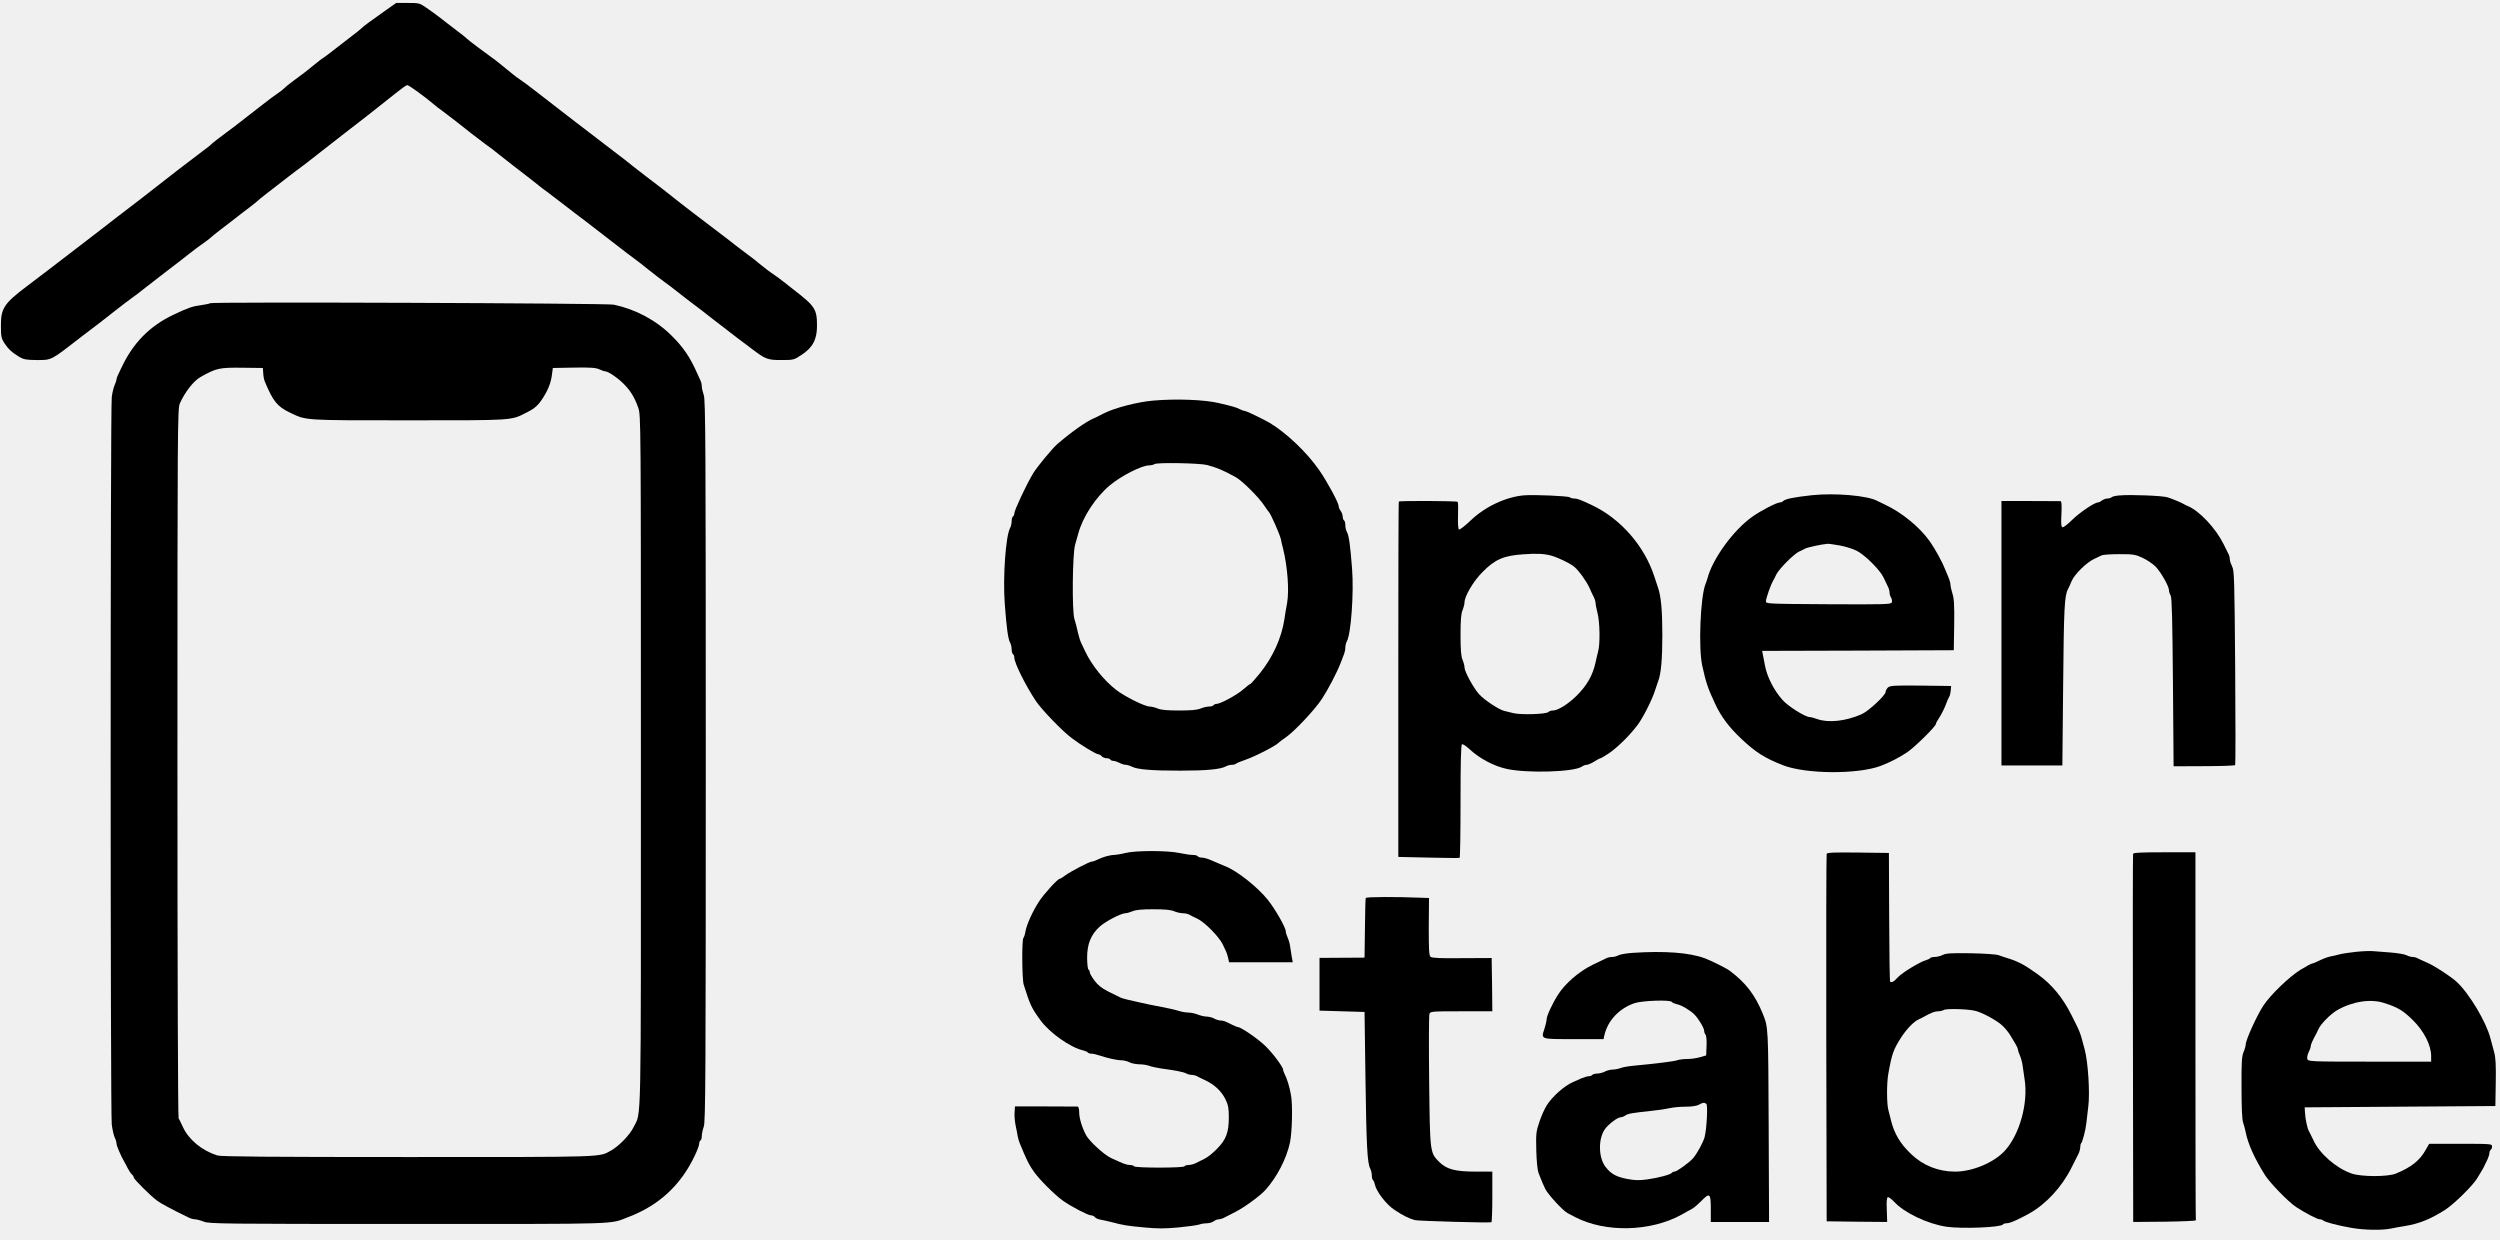
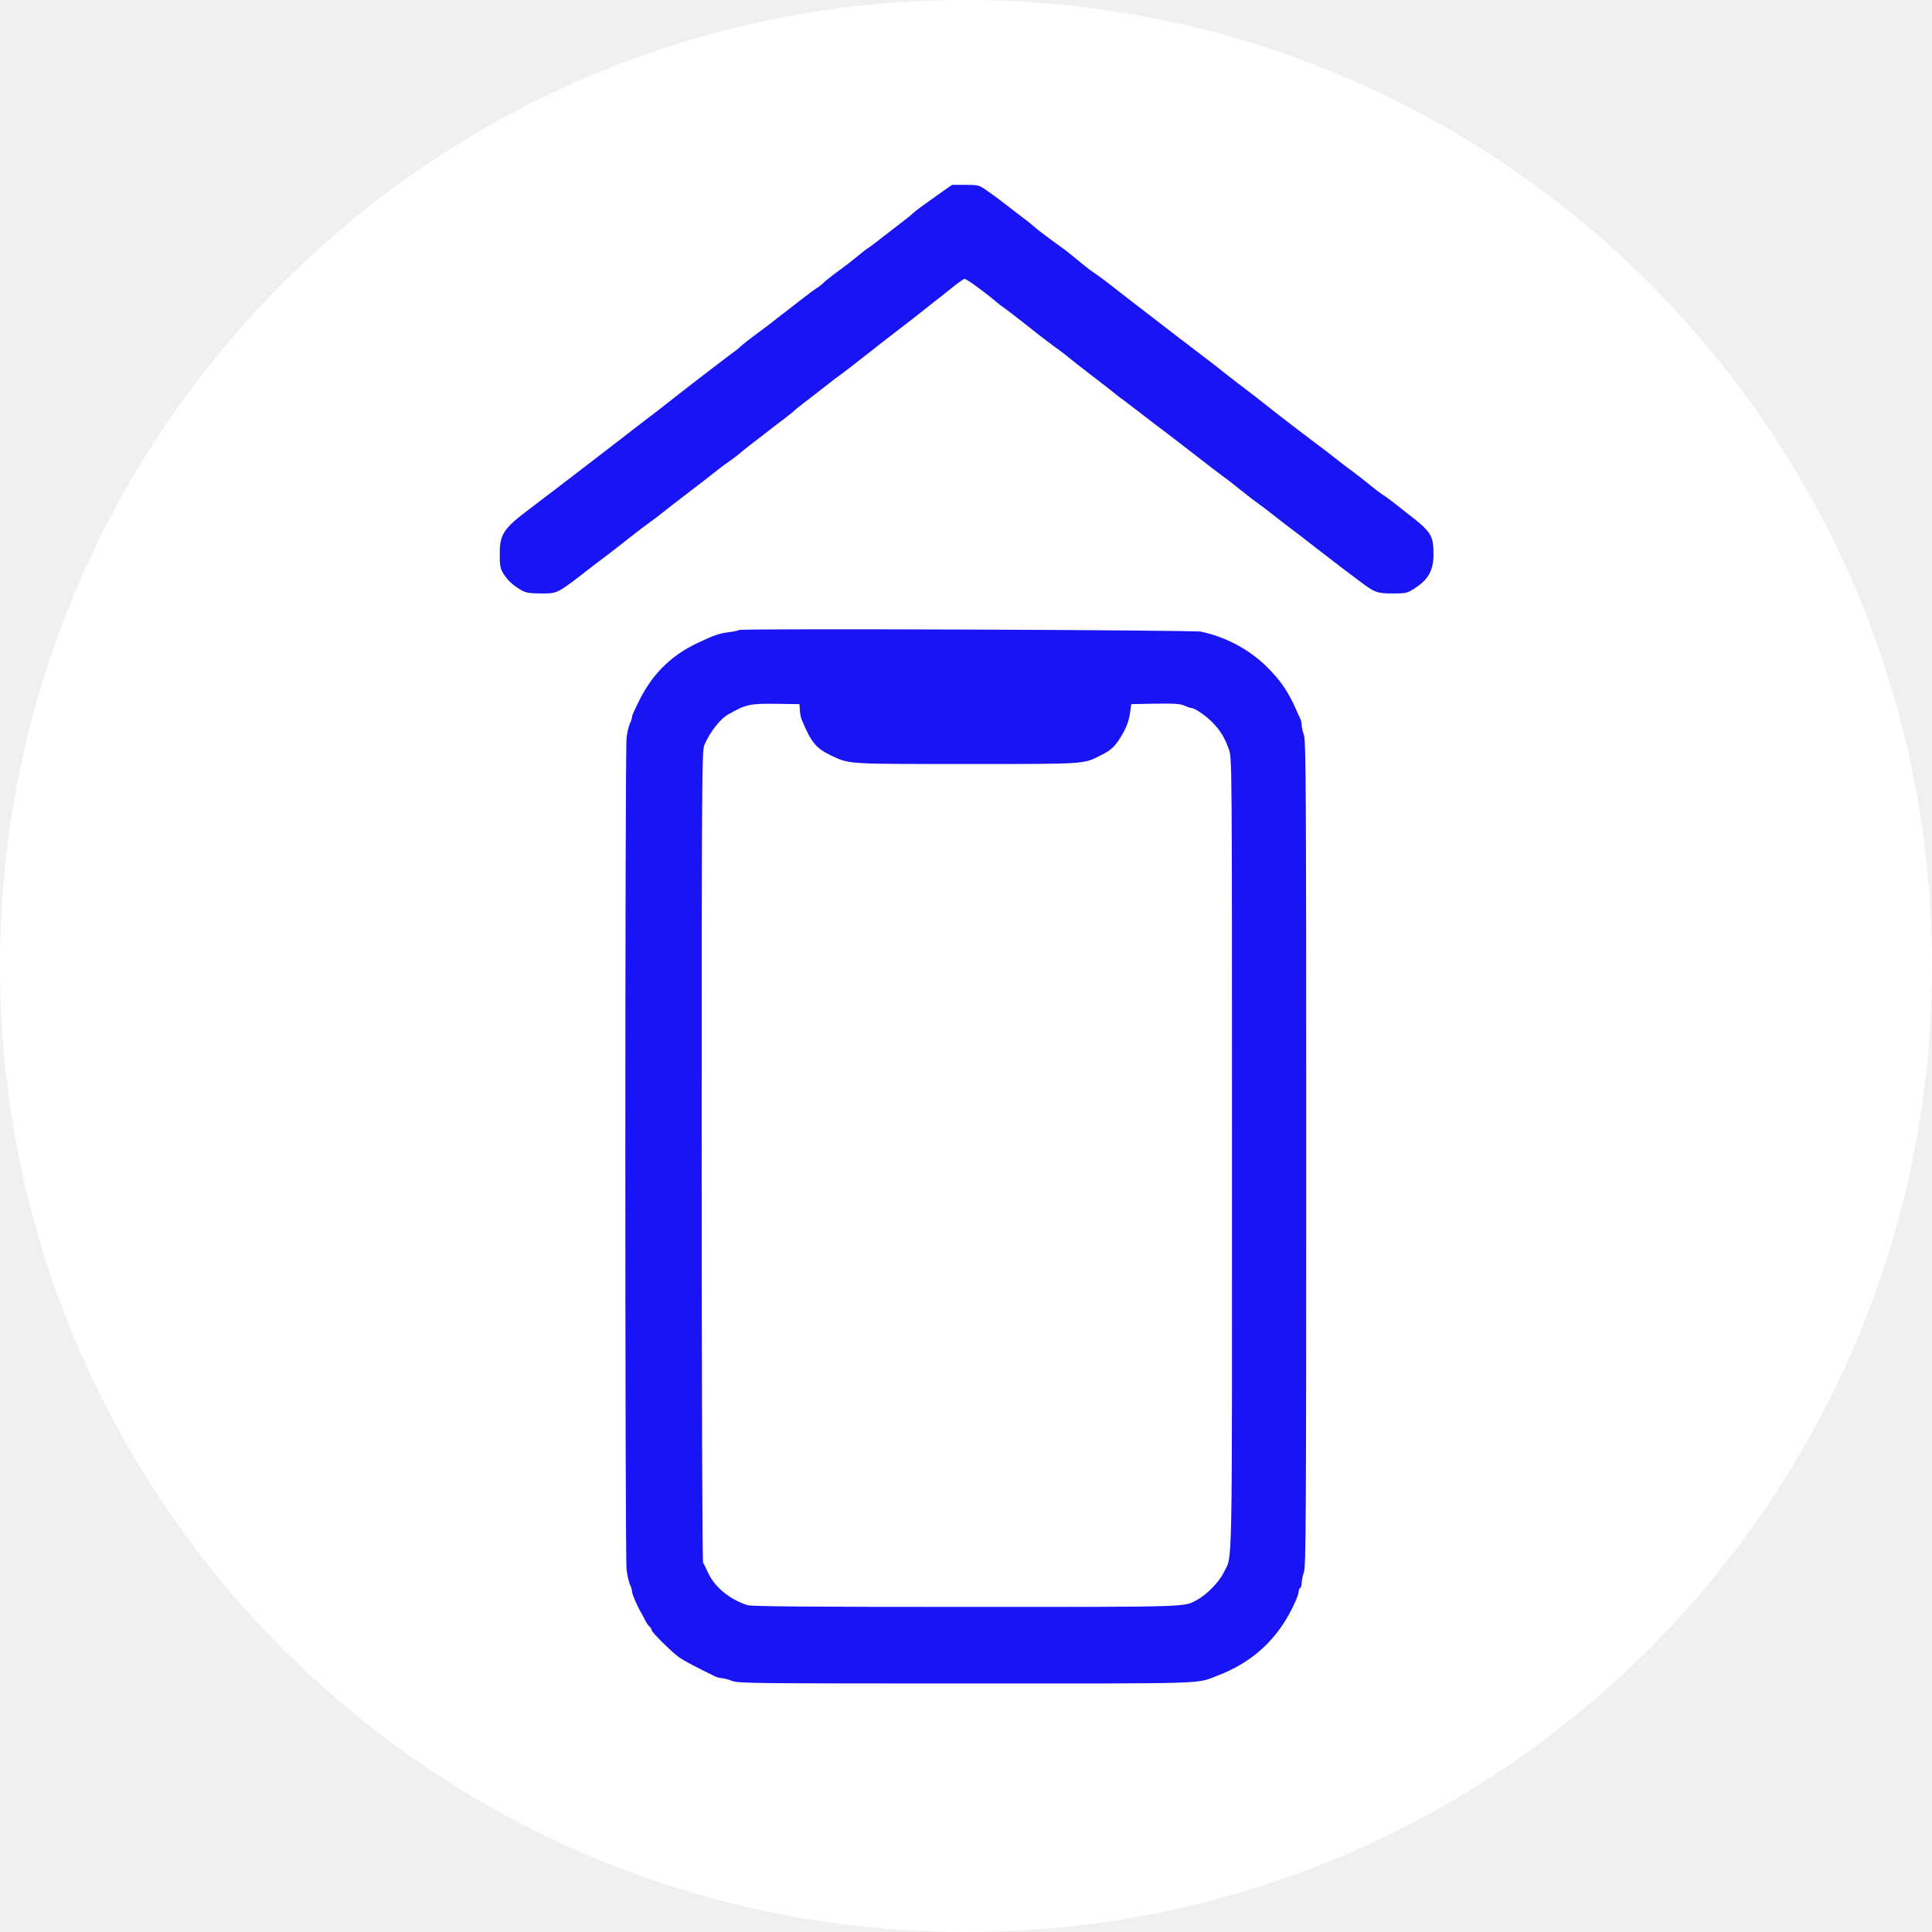
- <svg xmlns="http://www.w3.org/2000/svg" width="1408" height="698" viewBox="0 0 1408 698" fill="none">
-   <path d="M217.613 5.54C208.44 12.032 204.861 14.644 203.518 15.987C202.772 16.733 200.684 18.375 198.895 19.718C197.105 21.062 192.854 24.345 189.423 27.032C186.067 29.718 182.711 32.181 182.04 32.629C181.295 33.002 179.132 34.718 177.044 36.435C175.03 38.076 172.495 40.091 171.45 40.912C170.406 41.658 167.498 43.822 165.111 45.614C162.725 47.404 160.413 49.27 159.966 49.792C159.593 50.24 158.027 51.509 156.535 52.479C155.044 53.449 151.24 56.285 148.108 58.748C144.901 61.21 141.172 64.121 139.756 65.24C138.339 66.285 136.101 68.076 134.759 69.121C133.417 70.165 131.328 71.807 130.061 72.703C124.542 76.732 118.949 81.061 118.576 81.657C118.352 81.956 116.413 83.448 114.25 85.016C109.627 88.448 94.04 100.388 78.678 112.478C75.471 114.94 71.817 117.776 70.4 118.821C69.057 119.866 63.986 123.672 59.288 127.403C54.515 131.059 48.847 135.462 46.684 137.104C44.522 138.746 40.793 141.582 38.406 143.447C33.708 147.104 23.64 154.79 14.84 161.432C2.311 170.909 0.447 173.745 0.522 183.446C0.522 189.342 0.745 190.536 2.386 193.148C4.623 196.506 6.637 198.446 10.813 200.983C13.349 202.476 14.766 202.7 20.583 202.774C29.308 202.774 28.264 203.297 46.237 189.342C48.101 187.924 51.681 185.163 54.291 183.223C56.901 181.208 61.6 177.626 64.732 175.088C67.864 172.626 71.966 169.491 73.83 168.148C75.695 166.88 78.901 164.417 80.915 162.775C83.003 161.133 88.447 156.88 93.145 153.298C97.844 149.716 103.884 145.089 106.569 142.925C109.254 140.761 112.833 138.149 114.474 137.029C116.115 135.91 117.905 134.492 118.501 133.97C119.098 133.373 121.41 131.507 123.647 129.791C125.884 128.074 129.688 125.164 132.074 123.298C134.386 121.433 138.339 118.448 140.725 116.657C143.111 114.791 145.2 113.149 145.423 112.851C145.647 112.552 147.735 110.911 150.122 109.045C154.522 105.687 158.474 102.627 162.352 99.568C163.471 98.672 165.484 97.105 166.752 96.209C169.139 94.568 177.267 88.225 183.606 83.225C185.545 81.657 190.467 77.852 194.42 74.792C198.447 71.732 203.742 67.628 206.203 65.688C208.664 63.747 212.169 60.912 214.033 59.494C215.898 58.076 219.925 54.867 222.983 52.404C226.04 49.942 228.874 47.927 229.322 47.927C230.291 47.927 238.345 53.748 245.057 59.345C245.803 60.016 247.518 61.359 248.861 62.255C251.844 64.419 261.017 71.583 265.864 75.464C267.952 77.105 271.308 79.643 273.322 81.135C275.41 82.553 278.766 85.09 280.779 86.807C282.867 88.448 286.895 91.657 289.728 93.821C297.783 100.015 302.257 103.448 303.898 104.866C304.718 105.538 306.433 106.881 307.776 107.776C309.044 108.746 312.698 111.508 315.905 113.97C319.037 116.433 322.542 119.119 323.661 119.94C325.823 121.507 333.579 127.477 341.186 133.373C343.647 135.313 347.45 138.223 349.688 139.94C351.85 141.656 355.057 144.044 356.772 145.313C358.488 146.507 362.366 149.567 365.423 152.029C368.481 154.492 372.433 157.477 374.149 158.745C375.864 159.939 379.22 162.477 381.532 164.342C383.844 166.208 387.572 169.044 389.735 170.685C391.972 172.327 397.64 176.655 402.339 180.387C407.111 184.043 412.779 188.446 414.942 190.088C417.105 191.73 420.759 194.491 423.071 196.207C431.125 202.327 432.169 202.774 440 202.774C446.935 202.774 447.159 202.7 451.335 199.939C457.674 195.834 460.135 191.207 460.135 183.596C460.135 174.118 459.091 172.476 447.084 163.223C445.891 162.253 443.356 160.313 441.491 158.82C439.627 157.328 436.793 155.238 435.152 154.193C433.511 153.074 430.901 151.134 429.41 149.865C426.278 147.253 421.579 143.596 417.478 140.611C415.986 139.492 412.854 137.104 410.542 135.238C408.156 133.373 404.65 130.686 402.711 129.268C397.789 125.612 382.576 113.97 379.22 111.209C376.759 109.194 368.854 103.075 363.484 99.045C360.8 96.956 357.518 94.418 356.176 93.374C354.908 92.254 350.359 88.747 346.108 85.538C338.054 79.419 336.488 78.225 321.871 66.956C312.549 59.792 307.179 55.613 300.169 50.166C297.783 48.3 294.65 45.987 293.159 45.017C291.667 44.046 289.206 42.181 287.715 40.912C281.898 36.136 279.362 34.047 276.305 31.883C271.084 28.151 264.447 23.151 263.105 21.883C262.433 21.211 259.674 18.972 256.915 16.957C254.23 14.868 250.203 11.883 248.115 10.166C245.952 8.525 242.447 5.913 240.21 4.42C236.406 1.734 236.033 1.659 229.695 1.659H223.132L217.613 5.54Z" fill="black" />
-   <path d="M118.353 170.76C118.129 170.984 115.966 171.506 113.58 171.805C108.434 172.476 106.047 173.297 97.695 177.252C84.197 183.67 74.875 193.222 68.312 207.252C67.566 208.894 66.597 210.834 66.298 211.505C65.925 212.252 65.627 213.222 65.627 213.67C65.627 214.117 65.18 215.535 64.583 216.804C63.986 218.147 63.241 221.207 62.942 223.669C62.122 229.714 62.122 626.795 62.942 633.362C63.315 636.198 64.061 639.481 64.583 640.601C65.18 641.72 65.627 643.287 65.627 644.108C65.627 645.302 68.088 651.048 70.176 654.63C70.549 655.227 71.37 656.794 72.041 658.138C72.712 659.481 73.681 660.899 74.278 661.421C74.875 661.869 75.322 662.69 75.322 663.138C75.322 664.108 84.942 673.66 88.746 676.421C90.983 677.988 96.353 680.898 106.122 685.674C107.315 686.271 108.956 686.719 109.851 686.719C110.746 686.719 112.983 687.316 114.847 688.062C117.98 689.256 125.661 689.331 230.068 689.331C352.224 689.331 342.902 689.63 353.864 685.45C371.166 678.883 383.546 667.391 391.376 650.675C392.719 647.914 393.763 645.004 393.763 644.257C393.763 643.436 394.061 642.541 394.509 642.317C394.956 642.093 395.254 640.899 395.254 639.78C395.254 638.586 395.776 636.198 396.373 634.481C397.342 631.72 397.492 606.87 397.492 428.516C397.492 250.161 397.342 225.311 396.373 222.55C395.776 220.834 395.254 218.595 395.254 217.625C395.254 216.58 394.956 215.237 394.583 214.49C394.285 213.819 393.39 211.879 392.644 210.237C388.617 201.058 384.814 195.536 378.176 188.969C369.451 180.312 357.966 174.193 345.661 171.581C341.634 170.76 119.173 169.939 118.353 170.76ZM148.258 210.237C148.332 211.879 148.705 213.893 149.078 214.714C153.776 226.057 156.088 228.893 163.322 232.4C172.719 236.878 170.481 236.729 230.068 236.729C289.58 236.729 287.715 236.878 296.441 232.4C301.288 230.012 303.227 228.221 306.061 223.669C308.895 219.192 310.386 215.162 310.909 210.61L311.356 207.252L323.214 207.028C332.685 206.879 335.593 207.103 337.532 207.998C338.875 208.595 340.292 209.117 340.739 209.117C342.38 209.117 347.302 212.326 350.732 215.684C354.983 219.789 357.37 223.669 359.458 229.639C360.949 233.968 360.949 235.759 360.949 428.814C360.949 642.242 361.322 625.452 356.773 634.929C354.759 639.108 348.644 645.451 344.244 647.914C337.159 651.794 343.2 651.645 230.142 651.645C151.986 651.645 124.319 651.421 122.38 650.75C113.58 647.914 106.346 641.869 103.064 634.855C102.095 632.765 101.051 630.526 100.603 629.855C100.231 629.034 99.932 551.797 99.932 429.337C99.932 241.281 100.007 230.012 101.275 227.251C104.109 220.834 109.031 214.565 112.834 212.401C121.783 207.326 123.498 206.953 136.475 207.103L148.034 207.252L148.258 210.237Z" fill="black" />
-   <path d="M649.559 225.61C640.685 226.356 627.708 229.714 621.593 232.848C618.013 234.714 617.193 235.087 616 235.609C611.824 237.326 603.173 243.445 595.417 250.161C592.583 252.624 584.23 262.773 581.919 266.504C578.115 272.773 571.254 287.399 571.254 289.19C571.254 289.862 570.956 290.608 570.508 290.832C570.136 291.056 569.763 292.325 569.763 293.519C569.763 294.787 569.39 296.504 568.868 297.399C566.407 301.877 564.766 325.16 565.885 340.01C566.929 354.189 567.749 359.786 568.868 361.875C569.39 362.771 569.763 364.487 569.763 365.756C569.763 366.95 570.136 368.219 570.508 368.442C570.956 368.666 571.254 369.562 571.254 370.308C571.254 373.368 577.668 386.203 583.485 394.934C586.841 399.86 598.474 411.949 603.769 415.829C608.99 419.785 617.342 424.784 618.536 424.784C619.058 424.784 619.952 425.307 620.474 425.904C620.997 426.501 622.19 427.023 623.159 427.023C624.054 427.023 625.098 427.322 625.322 427.769C625.546 428.217 626.366 428.516 627.037 428.516C627.708 428.516 629.274 429.038 630.468 429.635C631.586 430.232 633.227 430.754 634.047 430.754C634.793 430.754 636.359 431.202 637.478 431.799C640.61 433.366 648.59 434.038 664.474 434.038C679.241 434.038 687.444 433.292 690.352 431.65C691.247 431.128 692.739 430.754 693.708 430.754C694.678 430.754 695.797 430.456 696.169 430.083C696.617 429.71 698.929 428.74 701.39 427.919C707.058 425.978 718.915 419.859 720.407 418.068C720.63 417.77 722.271 416.576 724.136 415.307C728.908 412.024 740.393 399.86 744.42 393.74C748 388.293 752.922 378.89 755.085 373.293C755.756 371.427 756.651 369.189 757.024 368.219C757.397 367.248 757.695 365.681 757.695 364.636C757.695 363.592 758.068 362.025 758.59 361.129C760.902 356.95 762.542 333.667 761.498 320.458C760.454 306.877 759.708 301.653 758.59 299.638C758.068 298.742 757.695 297.026 757.695 295.757C757.695 294.563 757.397 293.295 756.949 293.071C756.576 292.847 756.203 291.877 756.203 290.907C756.203 290.011 755.681 288.593 755.085 287.772C754.488 287.026 753.966 285.832 753.966 285.161C753.966 283.22 747.403 271.131 742.929 264.713C735.919 254.639 724.583 243.893 715.186 238.221C711.308 235.983 702.136 231.505 701.241 231.505C700.793 231.505 699.451 231.057 698.258 230.46C696.244 229.416 694.454 228.893 686.474 227.027C678.42 225.087 662.386 224.49 649.559 225.61ZM679.763 261.877C685.729 263.519 688.488 264.639 696.095 268.818C699.674 270.833 708.997 280.086 711.905 284.564C713.098 286.355 714.291 287.996 714.515 288.22C715.559 289.041 720.854 301.056 721.451 303.892C721.6 304.936 722.122 307.1 722.569 308.742C725.18 319.19 726.149 332.697 724.881 339.712C724.359 342.398 723.688 346.428 723.39 348.667C721.824 359.189 716.902 370.084 709.519 379.263C706.834 382.547 704.447 385.233 704.149 385.233C703.851 385.233 702.136 386.576 700.346 388.143C696.99 391.203 687.369 396.427 685.207 396.427C684.536 396.427 683.715 396.725 683.491 397.173C683.268 397.546 682.074 397.919 680.956 397.919C679.763 397.919 677.6 398.442 676.183 399.039C674.244 399.86 670.739 400.158 664.102 400.158C657.464 400.158 653.959 399.86 652.02 399.039C650.603 398.442 648.515 397.919 647.471 397.919C644.786 397.919 633.525 392.322 628.678 388.591C621.742 383.218 614.807 374.562 611.227 366.95C610.481 365.308 609.437 363.144 608.915 362.099C608.393 361.054 607.573 358.368 607.051 356.129C606.603 353.89 605.708 350.458 605.112 348.592C603.695 344.189 603.993 312.175 605.485 306.877C606.007 305.011 606.827 302.175 607.274 300.533C609.81 291.131 616.969 280.161 625.024 273.37C631.363 268.071 642.997 262.101 647.173 262.101C648.291 262.101 649.708 261.728 650.305 261.355C651.722 260.385 675.736 260.833 679.763 261.877Z" fill="black" />
-   <path d="M1020.58 278.892C1010.36 280.011 1005.51 280.982 1004.32 282.176C1003.87 282.623 1002.98 282.996 1002.38 282.996C1000.59 282.996 991.789 287.549 986.942 290.981C976.277 298.519 964.42 314.787 961.586 325.906C961.362 326.727 960.915 328.07 960.542 328.891C957.633 336.279 956.515 364.786 958.677 374.786C960.84 384.561 961.81 387.546 965.986 396.427C969.267 403.516 973.816 409.636 980.752 416.128C988.806 423.74 994.027 427.023 1004.17 430.978C1017 435.978 1045.93 436.202 1058.98 431.426C1064.05 429.56 1069.87 426.575 1074.35 423.516C1078.82 420.382 1090.3 409.039 1090.3 407.695C1090.3 407.248 1091.27 405.531 1092.47 403.74C1093.59 401.949 1095.15 398.815 1095.9 396.8C1096.64 394.71 1097.54 392.696 1097.84 392.322C1098.14 391.875 1098.51 390.382 1098.66 388.964L1098.88 386.352L1081.8 386.129C1066.66 385.979 1064.58 386.129 1063.31 387.173C1062.56 387.92 1061.97 389.039 1061.97 389.711C1061.97 391.576 1052.35 400.531 1048.47 402.248C1039.67 406.128 1029.82 407.248 1023.56 405.009C1021.92 404.412 1020.05 403.889 1019.38 403.889C1016.77 403.889 1007.23 397.919 1003.95 394.263C999.023 388.74 995.145 381.054 994.027 374.786C993.654 372.92 993.206 370.308 992.908 369.039L992.46 366.577L1046.38 366.428L1100.37 366.204L1100.6 352.025C1100.75 340.906 1100.52 337.1 1099.63 334.339C1099.03 332.398 1098.51 330.16 1098.51 329.339C1098.51 328.518 1097.99 326.578 1097.31 325.01C1096.64 323.443 1095.82 321.503 1095.52 320.682C1094.11 316.951 1089.86 309.115 1086.95 305.011C1081.06 296.728 1071.14 288.668 1061.59 284.19C1059.95 283.444 1057.94 282.474 1057.12 282.026C1051.6 279.116 1033.55 277.549 1020.58 278.892ZM1035.94 307.175C1039 307.697 1043.4 309.041 1045.63 310.16C1050.33 312.548 1058.68 320.831 1060.77 325.16C1061.52 326.801 1062.64 329.04 1063.16 330.16C1063.76 331.204 1064.2 332.846 1064.2 333.667C1064.2 334.563 1064.58 335.906 1065.1 336.652C1065.55 337.398 1065.69 338.592 1065.47 339.264C1065.02 340.383 1061.82 340.458 1029.75 340.309C994.996 340.085 994.474 340.085 994.549 338.592C994.698 336.727 997.233 329.413 998.65 327.025C999.023 326.428 999.843 324.787 1000.51 323.369C1002.16 320.234 1010.28 312.026 1013.19 310.682C1014.39 310.16 1016.03 309.339 1016.85 308.891C1018.19 308.22 1026.17 306.503 1029.15 306.28C1029.75 306.205 1032.81 306.578 1035.94 307.175Z" fill="black" />
-   <path d="M858.373 278.967C848.007 279.862 836.298 285.384 828.169 293.22C825.037 296.205 822.129 298.444 821.681 298.22C821.234 297.922 821.01 294.787 821.159 290.459C821.308 286.429 821.234 282.922 820.936 282.623C820.488 282.101 788.346 281.952 787.824 282.474C787.6 282.623 787.525 327.772 787.525 382.696V482.619L804.454 482.992C813.851 483.216 821.681 483.291 822.054 483.141C822.353 482.992 822.576 468.664 822.576 451.276C822.576 430.008 822.8 419.486 823.397 419.188C823.769 418.889 825.708 420.158 827.647 421.949C833.241 427.172 841.519 431.575 848.678 433.068C860.461 435.605 886.414 434.784 890.814 431.799C891.634 431.202 892.902 430.754 893.573 430.754C894.319 430.754 896.258 429.934 897.898 428.889C899.539 427.844 901.105 427.023 901.478 427.023C901.851 427.023 904.088 425.605 906.549 423.964C911.471 420.531 918.332 413.665 922.508 407.994C925.491 403.964 930.786 393.442 932.203 388.591C932.725 386.949 933.471 384.785 933.844 383.741C935.485 379.636 936.23 371.502 936.23 357.622C936.23 343.667 935.485 335.906 933.844 331.13C933.397 329.861 932.502 327.025 931.756 324.787C926.163 307.474 912.664 292.026 896.407 284.414C890.291 281.504 888.278 280.758 886.563 280.758C885.593 280.758 884.475 280.459 884.102 280.086C883.281 279.34 863.891 278.519 858.373 278.967ZM873.661 312.921C877.166 313.891 884.027 317.1 886.488 319.115C888.949 320.981 893.647 327.548 895.214 331.13C895.885 332.772 897.003 335.085 897.6 336.204C898.197 337.398 898.644 338.965 898.644 339.712C898.644 340.533 899.166 343.07 899.763 345.458C901.03 350.383 901.254 362.547 900.061 366.95C899.614 368.592 899.017 371.278 898.644 372.92C897.078 380.308 893.722 386.203 887.681 392.099C882.908 396.725 877.315 400.158 874.63 400.158C873.661 400.158 872.468 400.531 871.946 401.054C870.753 402.248 856.508 402.695 852.407 401.651C850.542 401.203 848.23 400.606 847.186 400.382C844.129 399.636 836 394.263 833.091 391.054C829.885 387.546 824.814 378.218 824.814 375.905C824.814 374.935 824.291 372.995 823.695 371.577C822.875 369.562 822.576 365.905 822.576 357.622C822.576 349.338 822.875 345.682 823.695 343.667C824.291 342.249 824.814 340.234 824.814 339.264C824.814 335.831 829.81 327.324 834.807 322.324C841.891 315.085 846.739 312.921 858 312.175C865.607 311.653 869.41 311.802 873.661 312.921Z" fill="black" />
-   <path d="M1193.59 279.041C1191.58 279.191 1189.57 279.638 1189.19 280.086C1188.75 280.459 1187.78 280.758 1186.88 280.758C1185.99 280.758 1184.64 281.28 1183.82 281.877C1183.08 282.474 1182.03 282.996 1181.51 282.996C1179.57 282.996 1170.92 288.892 1166.89 292.922C1164.51 295.31 1162.12 297.101 1161.6 296.951C1160.85 296.653 1160.7 294.787 1161 289.414C1161.23 284.34 1161.08 282.25 1160.48 282.25C1160.03 282.25 1152.35 282.176 1143.48 282.176H1127.22V356.652V431.128H1144.37H1161.52L1161.97 385.606C1162.35 342.547 1162.72 335.458 1164.66 331.876C1165.1 331.055 1166.07 328.966 1166.75 327.249C1168.31 323.518 1175.1 316.802 1179.42 314.787C1181.06 314.041 1183 313.07 1183.67 312.772C1184.42 312.399 1188.89 312.1 1193.59 312.1C1201.5 312.1 1202.62 312.25 1206.87 314.264C1209.4 315.458 1212.68 317.697 1214.18 319.264C1217.23 322.548 1221.56 330.234 1221.56 332.398C1221.56 333.219 1222.01 334.562 1222.53 335.458C1223.2 336.727 1223.5 348.517 1223.8 384.338L1224.17 431.575L1241.32 431.501C1250.72 431.501 1258.62 431.202 1258.85 430.904C1259.07 430.605 1259.07 405.83 1258.85 375.905C1258.47 325.981 1258.32 321.205 1257.13 319.04C1256.46 317.697 1255.86 315.981 1255.86 315.085C1255.86 314.264 1255.57 312.996 1255.19 312.25C1254.82 311.578 1253.48 308.891 1252.28 306.354C1247.88 297.548 1238.93 287.996 1232.52 285.161C1231.63 284.787 1230.36 284.19 1229.76 283.817C1228.2 282.922 1223.87 281.131 1220.81 280.086C1218.05 279.191 1199.78 278.444 1193.59 279.041Z" fill="black" />
-   <path d="M633.898 480.38C631.661 480.977 628.827 481.425 627.634 481.5C625.173 481.5 621.145 482.619 618.013 484.186C616.82 484.783 615.478 485.231 614.956 485.231C613.613 485.231 602.8 490.902 599.891 493.067C598.549 494.111 597.206 494.932 596.834 494.932C595.715 494.932 587.959 503.439 585.2 507.693C581.62 513.141 578.115 520.902 577.518 524.708C577.22 526.424 576.698 527.991 576.4 528.215C575.43 528.812 575.579 551.424 576.549 554.558C580.203 566.125 580.874 567.543 585.945 574.557C591.166 581.721 602.874 590.005 610.034 591.572C611.227 591.87 612.42 592.393 612.644 592.766C612.942 593.139 613.837 593.438 614.732 593.438C615.627 593.438 617.64 593.885 619.356 594.482C623.83 595.975 629.125 597.169 631.884 597.169C633.152 597.243 635.091 597.691 636.135 598.288C637.179 598.885 639.566 599.333 641.505 599.408C643.444 599.408 645.905 599.781 647.098 600.228C648.217 600.676 651.2 601.348 653.661 601.721C662.386 602.915 666.562 603.736 668.054 604.557C668.874 605.004 670.291 605.378 671.112 605.378C672.006 605.378 673.274 605.676 674.02 606.049C674.691 606.497 676.928 607.542 678.867 608.437C684.088 610.974 687.891 614.482 690.128 619.034C691.769 622.392 692.067 624.109 692.067 629.332C692.067 637.765 690.576 641.795 685.356 647.093C683.118 649.406 679.912 651.944 678.271 652.69C676.63 653.511 674.393 654.556 673.274 655.153C672.23 655.675 670.44 656.123 669.471 656.123C668.427 656.123 667.308 656.421 667.084 656.869C666.488 657.839 639.342 657.839 638.745 656.869C638.522 656.496 637.403 656.123 636.359 656.123C634.569 656.123 632.705 655.451 625.695 652.168C621.891 650.451 613.464 642.69 611.674 639.332C609.437 635.153 607.796 629.705 607.796 626.497C607.796 624.482 607.423 623.288 606.901 623.213C606.379 623.213 598.251 623.213 588.779 623.138H571.627L571.403 626.571C571.254 628.437 571.552 631.72 572 633.884C572.447 636.049 573.044 638.81 573.193 640.078C573.417 641.272 574.013 643.287 574.61 644.556C575.132 645.75 575.952 647.765 576.474 649.033C578.712 654.257 579.979 656.72 582.515 660.227C585.722 664.63 594.149 673.063 598.698 676.272C603.173 679.48 612.793 684.48 614.434 684.48C615.179 684.48 616.223 684.928 616.671 685.525C617.118 686.122 618.61 686.719 619.952 686.943C621.295 687.167 623.83 687.764 625.695 688.212C632.779 690.077 634.569 690.376 644.189 691.271C652.02 692.018 656.047 692.018 663.952 691.271C669.322 690.749 674.542 690.003 675.512 689.63C676.481 689.256 678.345 688.958 679.688 688.958C680.956 688.958 682.745 688.436 683.566 687.838C684.312 687.241 685.579 686.719 686.325 686.719C687.145 686.719 688.637 686.271 689.681 685.674C690.8 685.152 693.559 683.734 695.796 682.54C700.793 680.003 709.518 673.66 712.651 670.227C719.064 663.138 724.583 652.615 726.522 643.436C727.715 637.616 728.088 622.541 727.118 616.944C726.298 612.094 724.881 607.542 723.315 604.482C722.942 603.736 722.644 602.84 722.644 602.467C722.644 600.9 716.603 592.841 712.427 588.885C708.4 585.005 698.928 578.512 697.362 578.512C696.989 578.512 695.573 577.915 694.156 577.244C689.532 574.93 689.084 574.781 687.444 574.781C686.474 574.707 684.908 574.259 683.864 573.662C682.82 573.065 680.956 572.617 679.688 572.542C678.42 572.542 676.108 572.02 674.691 571.423C673.2 570.826 670.888 570.304 669.62 570.304C668.278 570.304 666.189 570.005 664.922 569.632C661.864 568.662 656.047 567.393 651.423 566.572C649.41 566.199 645.383 565.378 642.474 564.707C639.64 564.035 636.061 563.214 634.644 562.916C633.227 562.617 631.362 562.02 630.542 561.573C629.722 561.125 626.813 559.707 624.054 558.364C620.474 556.573 618.386 554.856 616.447 552.319C614.956 550.304 613.762 548.215 613.762 547.618C613.762 547.021 613.464 546.274 613.017 546.05C612.644 545.827 612.271 542.767 612.271 539.334C612.271 531.722 614.359 526.424 619.356 521.872C622.562 518.962 631.362 514.335 633.823 514.335C634.569 514.335 636.434 513.812 637.851 513.215C639.789 512.394 643.22 512.096 649.559 512.096C655.898 512.096 659.328 512.394 661.267 513.215C662.684 513.812 664.847 514.335 666.04 514.335C667.234 514.335 668.8 514.633 669.545 515.006C670.217 515.454 672.379 516.499 674.318 517.394C678.495 519.335 686.623 527.618 688.637 531.872C689.457 533.513 690.278 535.379 690.576 535.976C690.874 536.648 691.396 538.215 691.695 539.558L692.217 541.946H710.115H728.088L727.491 538.737C727.267 537.021 726.82 534.409 726.596 532.991C726.447 531.573 725.776 529.334 725.179 527.991C724.583 526.723 724.135 525.155 724.135 524.484C724.135 522.394 718.095 511.797 713.918 506.648C708.027 499.335 696.318 490.156 689.83 487.768C689.234 487.544 687.742 486.873 686.474 486.35C685.281 485.828 682.969 484.858 681.403 484.186C679.837 483.515 677.749 482.992 676.779 482.992C675.81 482.992 674.766 482.619 674.542 482.246C674.318 481.798 672.976 481.5 671.708 481.5C670.366 481.5 666.935 480.977 664.101 480.38C657.464 478.962 639.566 478.962 633.898 480.38Z" fill="black" />
-   <path d="M1028.78 480.903C1028.56 481.425 1028.48 528.215 1028.56 584.856L1028.78 687.839L1045.86 688.062L1062.86 688.212L1062.64 681.421C1062.41 676.645 1062.64 674.481 1063.23 674.257C1063.68 674.107 1065.32 675.301 1066.81 676.869C1072.48 683.063 1085.68 689.331 1096.27 690.898C1104.92 692.167 1127 691.271 1128.04 689.63C1128.26 689.256 1129.08 688.958 1129.98 688.958C1131.92 688.958 1135.95 687.242 1142.88 683.436C1152.28 678.212 1161.3 668.436 1166.67 657.615C1168.24 654.556 1169.95 651.048 1170.55 649.929C1171.15 648.735 1171.59 647.018 1171.59 646.123C1171.59 645.153 1171.82 644.183 1172.11 643.884C1172.86 643.138 1174.65 636.347 1175.02 632.616C1175.17 630.974 1175.69 626.646 1176.14 623.064C1177.11 615.527 1175.99 598.139 1174.13 591.199C1171.29 580.527 1171.74 581.871 1166.75 571.871C1161.75 561.871 1155.63 554.483 1147.8 548.812C1140.42 543.513 1136.69 541.498 1130.87 539.707C1129.23 539.26 1127 538.439 1125.73 537.991C1124.46 537.469 1117.6 537.021 1109.92 536.872C1098.81 536.722 1095.9 536.872 1094.11 537.842C1092.84 538.439 1090.9 538.961 1089.63 538.961C1088.44 538.961 1087.25 539.26 1087.02 539.633C1086.8 540.006 1085.76 540.454 1084.79 540.752C1081.5 541.573 1071.21 547.842 1068.83 550.453C1066.59 552.916 1065.69 553.438 1064.5 552.916C1064.28 552.841 1064.05 536.498 1063.98 516.574L1063.83 480.38L1046.45 480.156C1032.96 480.007 1029 480.156 1028.78 480.903ZM1111.93 569.184C1115.88 569.931 1124.61 574.632 1127.82 577.692C1129.38 579.184 1131.32 581.572 1132.14 582.99C1132.96 584.408 1134.23 586.572 1135.05 587.841C1135.8 589.035 1136.47 590.527 1136.47 591.05C1136.54 591.647 1136.99 593.139 1137.59 594.408C1138.18 595.751 1138.85 598.139 1139.08 599.781C1139.3 601.422 1139.82 605.079 1140.27 607.989C1142.36 621.273 1137.44 639.034 1129.08 648.138C1122.97 654.78 1110.89 659.854 1101.12 659.854C1091.65 659.854 1083.07 656.421 1076.28 649.929C1070.09 643.959 1066.81 638.437 1064.95 630.75C1064.58 629.332 1063.98 626.795 1063.53 625.153C1062.56 621.571 1062.56 610.154 1063.46 605.004C1065.47 593.512 1066.37 591.124 1070.69 584.333C1073.97 579.333 1077.92 575.229 1080.91 573.96C1081.73 573.587 1083 572.99 1083.59 572.617C1087.55 570.378 1089.71 569.557 1091.57 569.557C1092.69 569.557 1094.18 569.184 1094.78 568.811C1095.97 567.99 1107.31 568.214 1111.93 569.184Z" fill="black" />
-   <path d="M1201.35 480.903C1201.2 481.425 1201.13 528.29 1201.27 585.08L1201.42 688.212L1219.17 688.062C1228.87 687.913 1236.77 687.615 1236.7 687.242C1236.55 686.943 1236.47 640.228 1236.47 583.363V480.007H1219.02C1205.67 480.007 1201.5 480.231 1201.35 480.903Z" fill="black" />
-   <path d="M769.179 505.753C769.03 506.126 768.807 513.887 768.732 522.917L768.508 539.334L755.83 539.409L743.152 539.483V554.334V569.184L755.83 569.557L768.508 569.931L769.03 607.243C769.552 645.302 770.074 655.227 771.715 658.138C772.163 659.033 772.61 660.75 772.61 662.018C772.61 663.212 772.908 664.406 773.281 664.63C773.579 664.854 774.101 665.973 774.325 667.093C775.071 670.973 780.888 678.51 785.288 681.346C790.061 684.555 793.715 686.346 796.847 687.167C799.01 687.689 838.834 688.809 839.952 688.361C840.251 688.212 840.474 681.794 840.474 673.958V659.854H831.376C819.518 659.854 814.671 658.585 810.42 654.257C805.349 649.183 805.349 648.959 804.901 608.586C804.678 588.811 804.752 571.945 805.051 571.125C805.498 569.632 806.02 569.557 823.024 569.557H840.474L840.325 554.558L840.101 539.558L823.471 539.633C811.39 539.782 806.468 539.558 805.722 538.886C804.827 538.14 804.678 535.081 804.678 521.872L804.827 505.753L800.427 505.604C786.108 505.007 769.403 505.081 769.179 505.753Z" fill="black" />
-   <path d="M1327.08 536.051C1323.43 536.424 1319.03 537.095 1317.39 537.543C1315.75 537.991 1313.59 538.513 1312.54 538.663C1310.45 539.11 1308.07 540.081 1304.86 541.648C1303.67 542.245 1302.4 542.692 1302.1 542.692C1301.73 542.692 1298.89 544.185 1295.84 546.051C1289.35 550.006 1278.46 560.528 1274.58 566.572C1270.85 572.393 1264.81 585.751 1264.81 588.139C1264.81 588.885 1264.29 590.826 1263.62 592.393C1262.58 594.855 1262.35 598.139 1262.43 612.467C1262.43 623.735 1262.73 630.526 1263.32 632.243C1263.84 633.661 1264.52 636.198 1264.81 637.84C1266.08 644.332 1269.96 652.765 1275.63 661.794C1278.61 666.421 1288.6 676.719 1293.15 679.779C1298 682.988 1305.08 686.719 1306.5 686.719C1307.25 686.719 1308.07 687.018 1308.44 687.391C1309.48 688.286 1316.42 690.152 1324.1 691.495C1331.56 692.838 1341.78 692.988 1346.85 691.868C1348.71 691.495 1352.07 690.824 1354.31 690.525C1362.43 689.182 1368.47 686.794 1376.68 681.645C1381.82 678.436 1392.49 667.988 1395.17 663.585C1396.29 661.72 1397.56 659.556 1398.08 658.735C1398.6 657.914 1399.2 656.72 1399.42 656.123C1399.65 655.526 1400.39 654.033 1400.99 652.914C1401.51 651.72 1402.03 650.153 1402.03 649.407C1402.03 648.66 1402.41 647.765 1402.78 647.541C1403.23 647.317 1403.53 646.422 1403.53 645.601C1403.53 644.257 1402.85 644.183 1385.85 644.183H1368.1L1366.01 647.839C1362.81 653.586 1357.81 657.541 1349.31 660.973C1344.76 662.839 1329.84 662.839 1324.33 660.899C1315.75 657.914 1306.28 649.705 1302.92 642.168C1301.95 640.228 1300.91 637.914 1300.39 637.093C1299.42 635.302 1298.3 630.004 1298.15 626.273L1298 623.661L1351.69 623.288L1405.39 622.915L1405.61 609.855C1405.76 599.557 1405.61 595.826 1404.64 592.318C1403.97 589.856 1403.08 586.497 1402.63 584.856C1400.32 575.677 1390.7 559.558 1383.69 553.065C1380.18 549.856 1371.38 544.11 1366.98 542.17C1364.75 541.2 1362.28 540.08 1361.61 539.707C1360.87 539.26 1359.6 538.961 1358.78 538.961C1357.88 538.961 1356.32 538.513 1355.2 537.916C1354.08 537.394 1349.98 536.722 1346.1 536.424C1342.22 536.125 1337.82 535.827 1336.41 535.678C1334.99 535.528 1330.81 535.678 1327.08 536.051ZM1342.67 564.856C1350.58 567.393 1353.41 569.11 1358.93 574.557C1365.12 580.602 1369.22 588.662 1369.22 594.706V597.915H1334.62C1300.91 597.915 1299.94 597.84 1299.49 596.423C1299.27 595.676 1299.57 593.96 1300.16 592.766C1300.83 591.497 1301.36 590.005 1301.36 589.408C1301.36 588.438 1302.55 585.677 1304.49 582.244C1304.79 581.647 1305.38 580.378 1305.83 579.483C1307.02 576.722 1312.39 571.274 1316.12 569.035C1324.7 564.035 1335.06 562.393 1342.67 564.856Z" fill="black" />
-   <path d="M919.525 536.648C916.02 536.872 912.44 537.543 911.545 537.991C910.651 538.513 909.084 538.961 908.04 538.961C906.922 538.961 905.505 539.26 904.759 539.633C904.088 539.931 900.508 541.722 896.854 543.439C889.322 547.095 881.417 553.961 877.464 560.229C874.257 565.229 871.051 572.244 871.051 574.11C871.051 574.93 870.528 577.244 869.857 579.333C867.844 585.453 867.247 585.229 886.264 585.229H903.118L903.566 583.139C905.43 574.856 911.844 567.99 920.495 565.005C924.745 563.513 940.705 562.99 941.525 564.259C941.749 564.632 943.017 565.229 944.284 565.528C946.969 566.05 951.891 568.96 954.278 571.348C956.589 573.662 959.796 579.035 959.796 580.602C959.796 581.348 960.169 582.318 960.542 582.691C960.989 583.139 961.288 585.826 961.139 588.96L960.915 594.408L957.559 595.378C955.695 595.975 952.488 596.423 950.4 596.423C948.312 596.423 945.627 596.721 944.434 597.169C942.345 597.84 933.62 598.885 920.644 600.154C917.362 600.452 913.708 601.049 912.589 601.572C911.396 602.019 909.383 602.393 908.115 602.393C906.773 602.467 904.908 602.915 903.864 603.512C902.82 604.109 900.956 604.557 899.613 604.631C898.345 604.631 897.003 605.004 896.779 605.378C896.556 605.751 895.661 606.124 894.915 606.124C894.095 606.124 892.23 606.646 890.664 607.318C889.098 607.989 887.01 608.96 885.966 609.407C881.044 611.497 874.257 617.542 871.125 622.541C869.932 624.407 868.067 628.511 867.023 631.72C865.159 637.168 865.01 638.287 865.234 647.765C865.383 654.033 865.905 659.033 866.501 660.6C868.515 665.749 869.037 667.018 870.23 669.481C871.722 672.615 880.149 681.794 882.834 683.212C883.952 683.809 885.891 684.779 887.084 685.45C904.162 694.331 929.518 693.734 947.044 684.107C949.206 682.839 951.891 681.421 952.935 680.824C953.979 680.301 956.217 678.361 958.006 676.57C962.928 671.496 963.525 671.943 963.525 680.749V688.212H979.932H996.339L996.115 634.258C995.891 578.512 995.891 578.587 992.834 571.05C988.434 560.229 983.213 553.513 974.189 546.722C972.325 545.304 963.898 541.125 960.169 539.707C951.444 536.498 937.647 535.454 919.525 536.648ZM960.989 621.646C961.959 622.243 961.213 636.049 960.02 640.451C959.125 643.66 955.695 649.854 953.532 652.317C951.22 654.929 944.359 659.854 943.091 659.854C942.495 659.854 941.823 660.153 941.6 660.526C940.928 661.496 934.142 663.361 927.654 664.257C923.254 664.854 920.718 664.779 916.691 664.033C910.278 662.839 907.22 661.123 904.162 657.093C900.21 651.869 900.061 641.347 903.864 635.974C905.878 633.138 911.023 629.258 912.739 629.258C913.41 629.258 914.603 628.81 915.423 628.213C916.989 627.168 919.227 626.795 930.339 625.601C934.067 625.228 938.542 624.556 940.406 624.109C942.271 623.661 946.298 623.288 949.356 623.288C952.786 623.288 955.695 622.84 956.813 622.168C958.901 620.974 959.796 620.825 960.989 621.646Z" fill="black" />
+ <svg xmlns="http://www.w3.org/2000/svg" width="951" height="951" viewBox="0 0 951 951" fill="none">
+   <circle cx="475.5" cy="475.5" r="475.5" fill="white" />
+   <path d="M463.093 94.88C453.92 101.373 450.341 103.985 448.998 105.328C448.252 106.074 446.164 107.716 444.375 109.059C442.585 110.403 438.334 113.686 434.903 116.373C431.547 119.059 428.191 121.522 427.52 121.969C426.775 122.343 424.612 124.059 422.524 125.775C420.51 127.417 417.975 129.432 416.93 130.253C415.886 130.999 412.978 133.163 410.591 134.954C408.205 136.745 405.893 138.611 405.446 139.133C405.073 139.581 403.507 140.85 402.015 141.82C400.524 142.79 396.72 145.626 393.588 148.088C390.381 150.551 386.652 153.461 385.236 154.581C383.819 155.625 381.581 157.416 380.239 158.461C378.897 159.506 376.808 161.148 375.541 162.043C370.022 166.073 364.429 170.401 364.056 170.998C363.832 171.297 361.893 172.789 359.73 174.356C355.107 177.789 339.521 189.729 324.158 201.819C320.951 204.281 317.297 207.117 315.88 208.162C314.538 209.207 309.466 213.013 304.768 216.744C299.995 220.4 294.328 224.803 292.165 226.445C290.002 228.087 286.273 230.923 283.887 232.788C279.189 236.445 269.121 244.131 260.321 250.773C247.792 260.25 245.928 263.086 246.002 272.787C246.002 278.683 246.226 279.877 247.866 282.489C250.104 285.847 252.117 287.787 256.294 290.324C258.829 291.817 260.246 292.041 266.063 292.115C274.789 292.115 273.744 292.638 291.717 278.683C293.582 277.265 297.161 274.504 299.772 272.564C302.382 270.549 307.08 266.967 310.212 264.429C313.344 261.967 317.446 258.832 319.311 257.489C321.175 256.221 324.382 253.758 326.395 252.116C328.483 250.474 333.928 246.221 338.626 242.639C343.324 239.057 349.364 234.43 352.049 232.266C354.734 230.102 358.313 227.49 359.954 226.37C361.595 225.251 363.385 223.833 363.981 223.311C364.578 222.714 366.89 220.848 369.127 219.132C371.364 217.415 375.168 214.505 377.554 212.639C379.866 210.774 383.819 207.789 386.205 205.998C388.591 204.132 390.68 202.49 390.903 202.192C391.127 201.893 393.215 200.252 395.602 198.386C400.002 195.028 403.954 191.968 407.832 188.908C408.951 188.013 410.964 186.446 412.232 185.55C414.619 183.908 422.747 177.565 429.086 172.565C431.025 170.998 435.947 167.192 439.9 164.133C443.927 161.073 449.222 156.969 451.683 155.028C454.144 153.088 457.649 150.252 459.513 148.835C461.378 147.417 465.405 144.208 468.463 141.745C471.52 139.283 474.354 137.268 474.802 137.268C475.771 137.268 483.825 143.088 490.537 148.685C491.283 149.357 492.998 150.7 494.341 151.596C497.324 153.76 506.497 160.924 511.344 164.804C513.432 166.446 516.788 168.983 518.802 170.476C520.89 171.894 524.246 174.431 526.259 176.147C528.347 177.789 532.375 180.998 535.208 183.162C543.263 189.356 547.737 192.789 549.378 194.207C550.198 194.879 551.913 196.222 553.256 197.117C554.524 198.087 558.178 200.849 561.385 203.311C564.517 205.774 568.022 208.46 569.141 209.281C571.303 210.848 579.059 216.818 586.666 222.714C589.127 224.654 592.93 227.564 595.168 229.281C597.33 230.997 600.537 233.385 602.252 234.654C603.968 235.848 607.846 238.908 610.903 241.37C613.961 243.833 617.913 246.818 619.629 248.086C621.344 249.28 624.7 251.818 627.012 253.683C629.324 255.549 633.052 258.385 635.215 260.026C637.452 261.668 643.12 265.996 647.819 269.728C652.591 273.384 658.259 277.787 660.422 279.429C662.585 281.071 666.239 283.832 668.551 285.548C676.605 291.668 677.649 292.115 685.48 292.115C692.415 292.115 692.639 292.041 696.815 289.28C703.154 285.175 705.615 280.548 705.615 272.937C705.615 263.459 704.571 261.817 692.564 252.564C691.371 251.594 688.836 249.654 686.971 248.161C685.107 246.669 682.273 244.579 680.632 243.534C678.991 242.415 676.381 240.475 674.89 239.206C671.758 236.594 667.059 232.937 662.958 229.952C661.466 228.833 658.334 226.445 656.022 224.579C653.636 222.714 650.13 220.027 648.191 218.609C643.269 214.953 628.056 203.311 624.7 200.55C622.239 198.535 614.334 192.416 608.964 188.386C606.28 186.296 602.998 183.759 601.656 182.714C600.388 181.595 595.839 178.088 591.588 174.879C583.534 168.76 581.968 167.565 567.351 156.297C558.029 149.133 552.659 144.954 545.649 139.506C543.263 137.641 540.13 135.327 538.639 134.357C537.147 133.387 534.686 131.521 533.195 130.253C527.378 125.477 524.842 123.387 521.785 121.223C516.564 117.492 509.927 112.492 508.585 111.223C507.913 110.552 505.154 108.313 502.395 106.298C499.71 104.209 495.683 101.224 493.595 99.507C491.432 97.865 487.927 95.254 485.69 93.761C481.886 91.075 481.513 91 475.175 91H468.612L463.093 94.88Z" fill="#1814F3" />
+   <path d="M363.833 310.101C363.609 310.325 361.446 310.847 359.06 311.146C353.914 311.817 351.527 312.638 343.175 316.593C329.677 323.011 320.355 332.563 313.792 346.593C313.047 348.235 312.077 350.175 311.779 350.846C311.406 351.593 311.108 352.563 311.108 353.011C311.108 353.458 310.66 354.876 310.064 356.145C309.467 357.488 308.721 360.548 308.423 363.01C307.603 369.055 307.603 766.136 308.423 772.703C308.796 775.539 309.541 778.822 310.064 779.942C310.66 781.061 311.108 782.628 311.108 783.449C311.108 784.643 313.569 790.389 315.657 793.971C316.03 794.568 316.85 796.135 317.521 797.479C318.192 798.822 319.162 800.24 319.758 800.762C320.355 801.21 320.803 802.031 320.803 802.479C320.803 803.449 330.423 813.001 334.226 815.762C336.464 817.329 341.833 820.239 351.602 825.015C352.795 825.612 354.436 826.06 355.331 826.06C356.226 826.06 358.463 826.657 360.327 827.403C363.46 828.597 371.141 828.672 475.548 828.672C597.704 828.672 588.382 828.971 599.344 824.791C616.646 818.224 629.026 806.732 636.856 790.016C638.199 787.255 639.243 784.345 639.243 783.598C639.243 782.777 639.541 781.882 639.989 781.658C640.436 781.434 640.734 780.24 640.734 779.121C640.734 777.927 641.256 775.539 641.853 773.822C642.822 771.061 642.972 746.211 642.972 567.857C642.972 389.502 642.822 364.652 641.853 361.891C641.256 360.175 640.734 357.936 640.734 356.966C640.734 355.921 640.436 354.578 640.063 353.831C639.765 353.16 638.87 351.22 638.124 349.578C634.097 340.399 630.294 334.877 623.656 328.31C614.931 319.653 603.446 313.534 591.141 310.922C587.114 310.101 364.653 309.28 363.833 310.101ZM393.738 349.578C393.812 351.22 394.185 353.234 394.558 354.055C399.256 365.398 401.568 368.234 408.802 371.741C418.199 376.219 415.961 376.07 475.548 376.07C535.06 376.07 533.195 376.219 541.921 371.741C546.768 369.353 548.707 367.562 551.541 363.01C554.375 358.533 555.866 354.503 556.389 349.951L556.836 346.593L568.694 346.369C578.165 346.22 581.073 346.444 583.012 347.339C584.355 347.936 585.772 348.458 586.219 348.458C587.86 348.458 592.782 351.667 596.212 355.025C600.463 359.13 602.85 363.01 604.938 368.98C606.429 373.309 606.429 375.1 606.429 568.155C606.429 781.583 606.802 764.793 602.253 774.27C600.239 778.449 594.124 784.792 589.724 787.255C582.639 791.135 588.68 790.986 475.622 790.986C397.466 790.986 369.799 790.762 367.86 790.091C359.06 787.255 351.826 781.21 348.544 774.196C347.575 772.106 346.531 769.867 346.083 769.196C345.711 768.375 345.413 691.138 345.413 568.678C345.413 380.622 345.487 369.353 346.755 366.592C349.589 360.175 354.511 353.906 358.314 351.742C367.263 346.667 368.978 346.294 381.955 346.444L393.514 346.593L393.738 349.578Z" fill="#1814F3" />
</svg>
